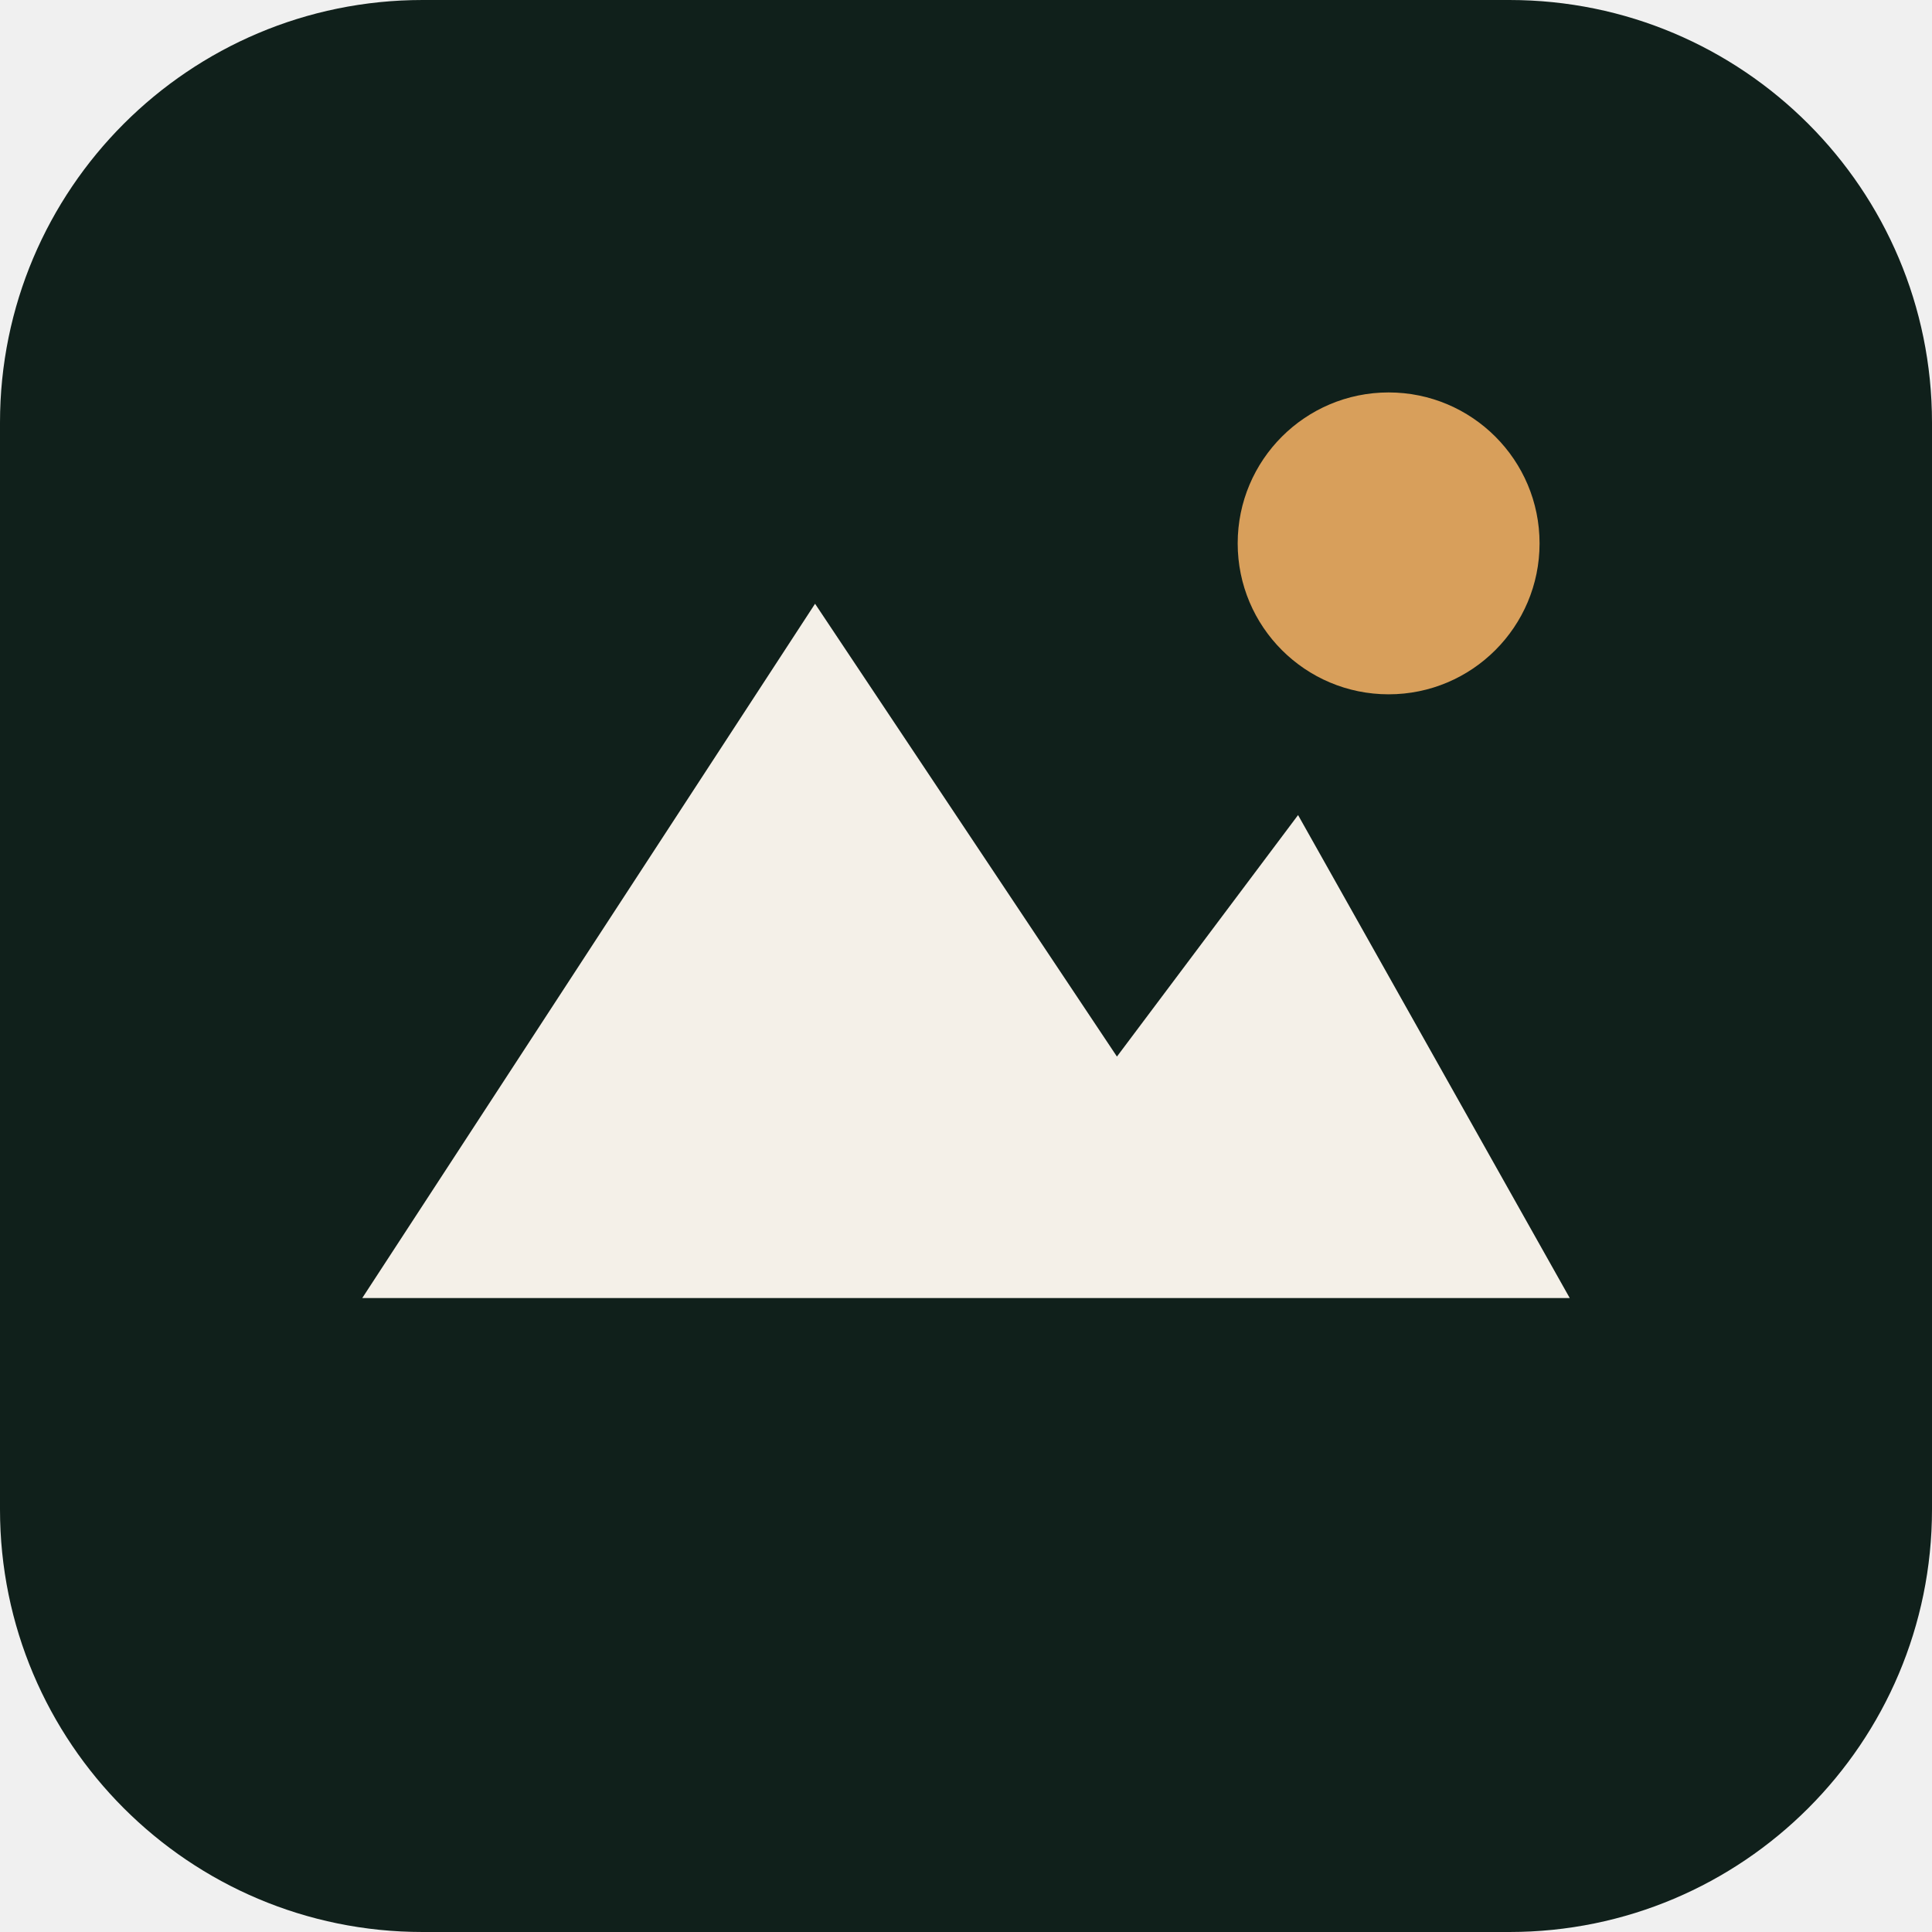
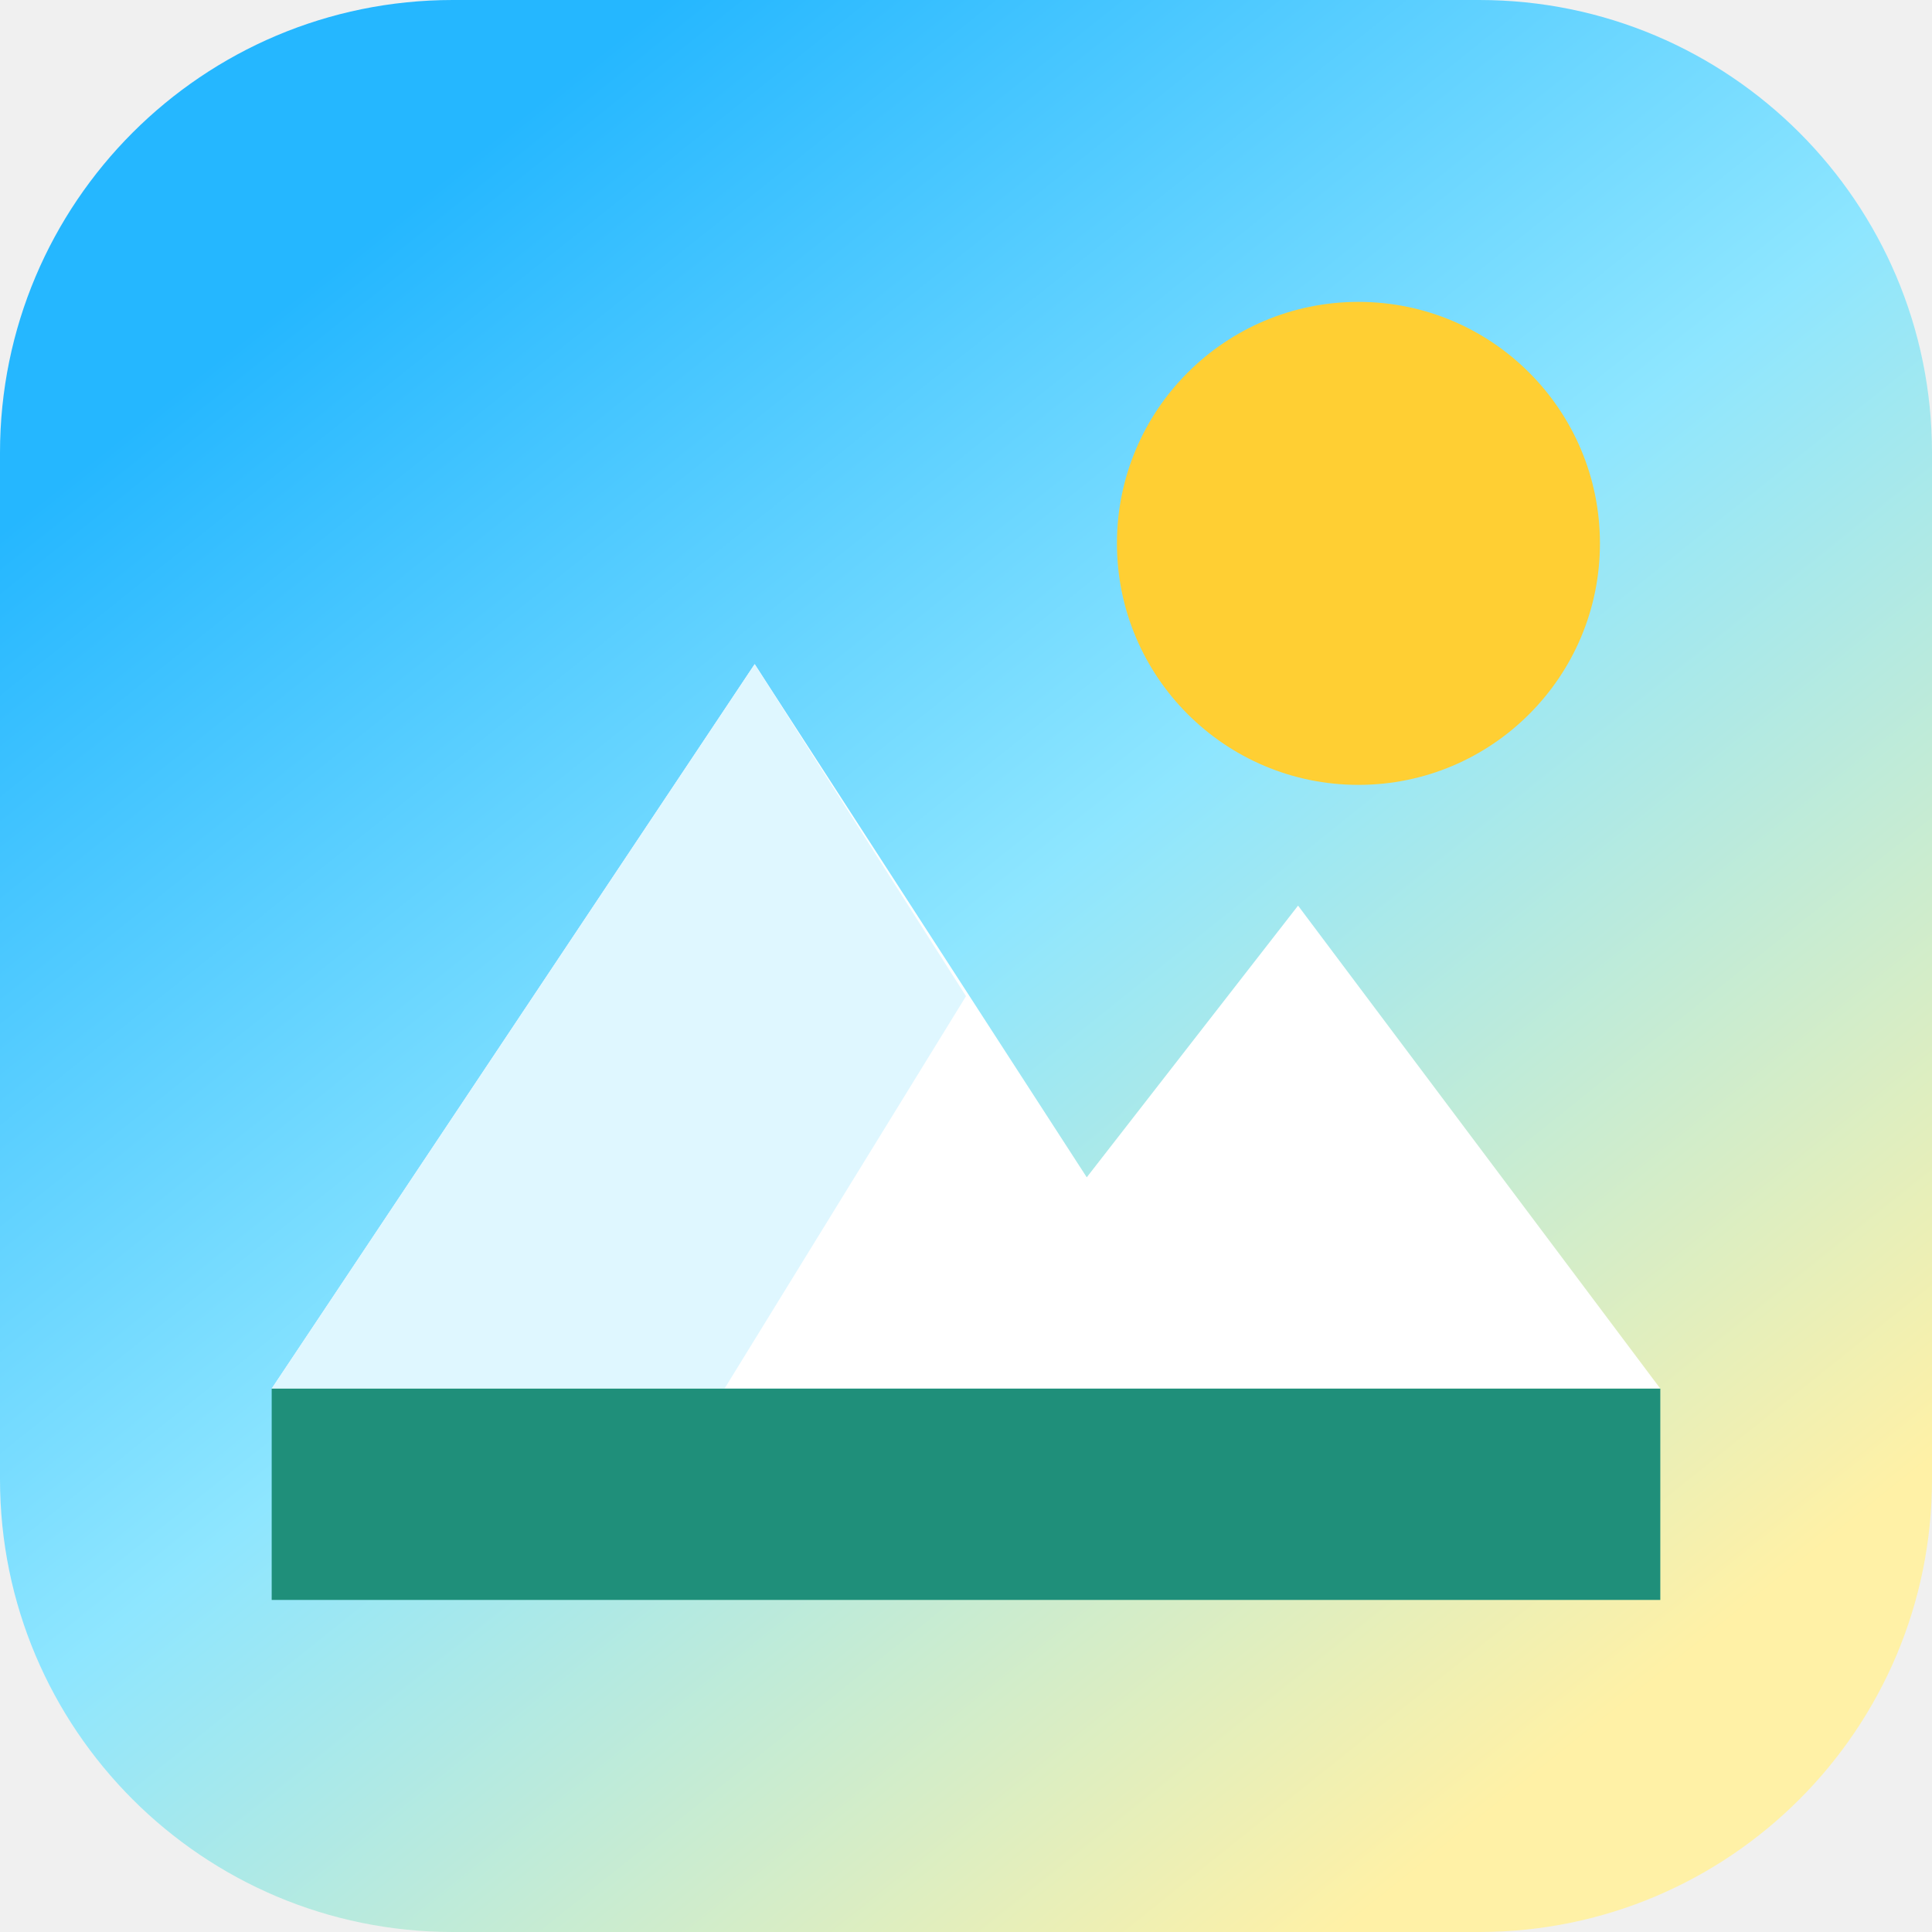
<svg xmlns="http://www.w3.org/2000/svg" viewBox="0 0 64 64" role="img" aria-label="50 Beautiful Places">
-   <rect width="64" height="64" rx="14" fill="#10201b" />
-   <path d="M12 43 27 20l10 15 6-8 9 16H12Z" fill="#f4f0e8" />
-   <circle cx="46" cy="18" r="5" fill="#d89f5b" />
+   <defs>
+     <linearGradient id="sky" x1="12" x2="52" y1="8" y2="58" gradientUnits="userSpaceOnUse">
+       <stop stop-color="#25b7ff" />
+       <stop offset="0.48" stop-color="#8ee6ff" />
+       <stop offset="1" stop-color="#fff1a6" />
+     </linearGradient>
+   </defs>
+   <rect width="64" height="64" rx="15" fill="url(#sky)" />
+   <circle cx="45" cy="18" r="8" fill="#ffcf33" />
+   <path d="M9 46 25 22l11 17 7-9 12 16H9Z" fill="#ffffff" />
+   <path d="M9 46 25 22l7 11-8 13H9Z" fill="#dff7ff" />
+   <path d="M9 46h46v7H9Z" fill="#1f8f7a" />
</svg>
